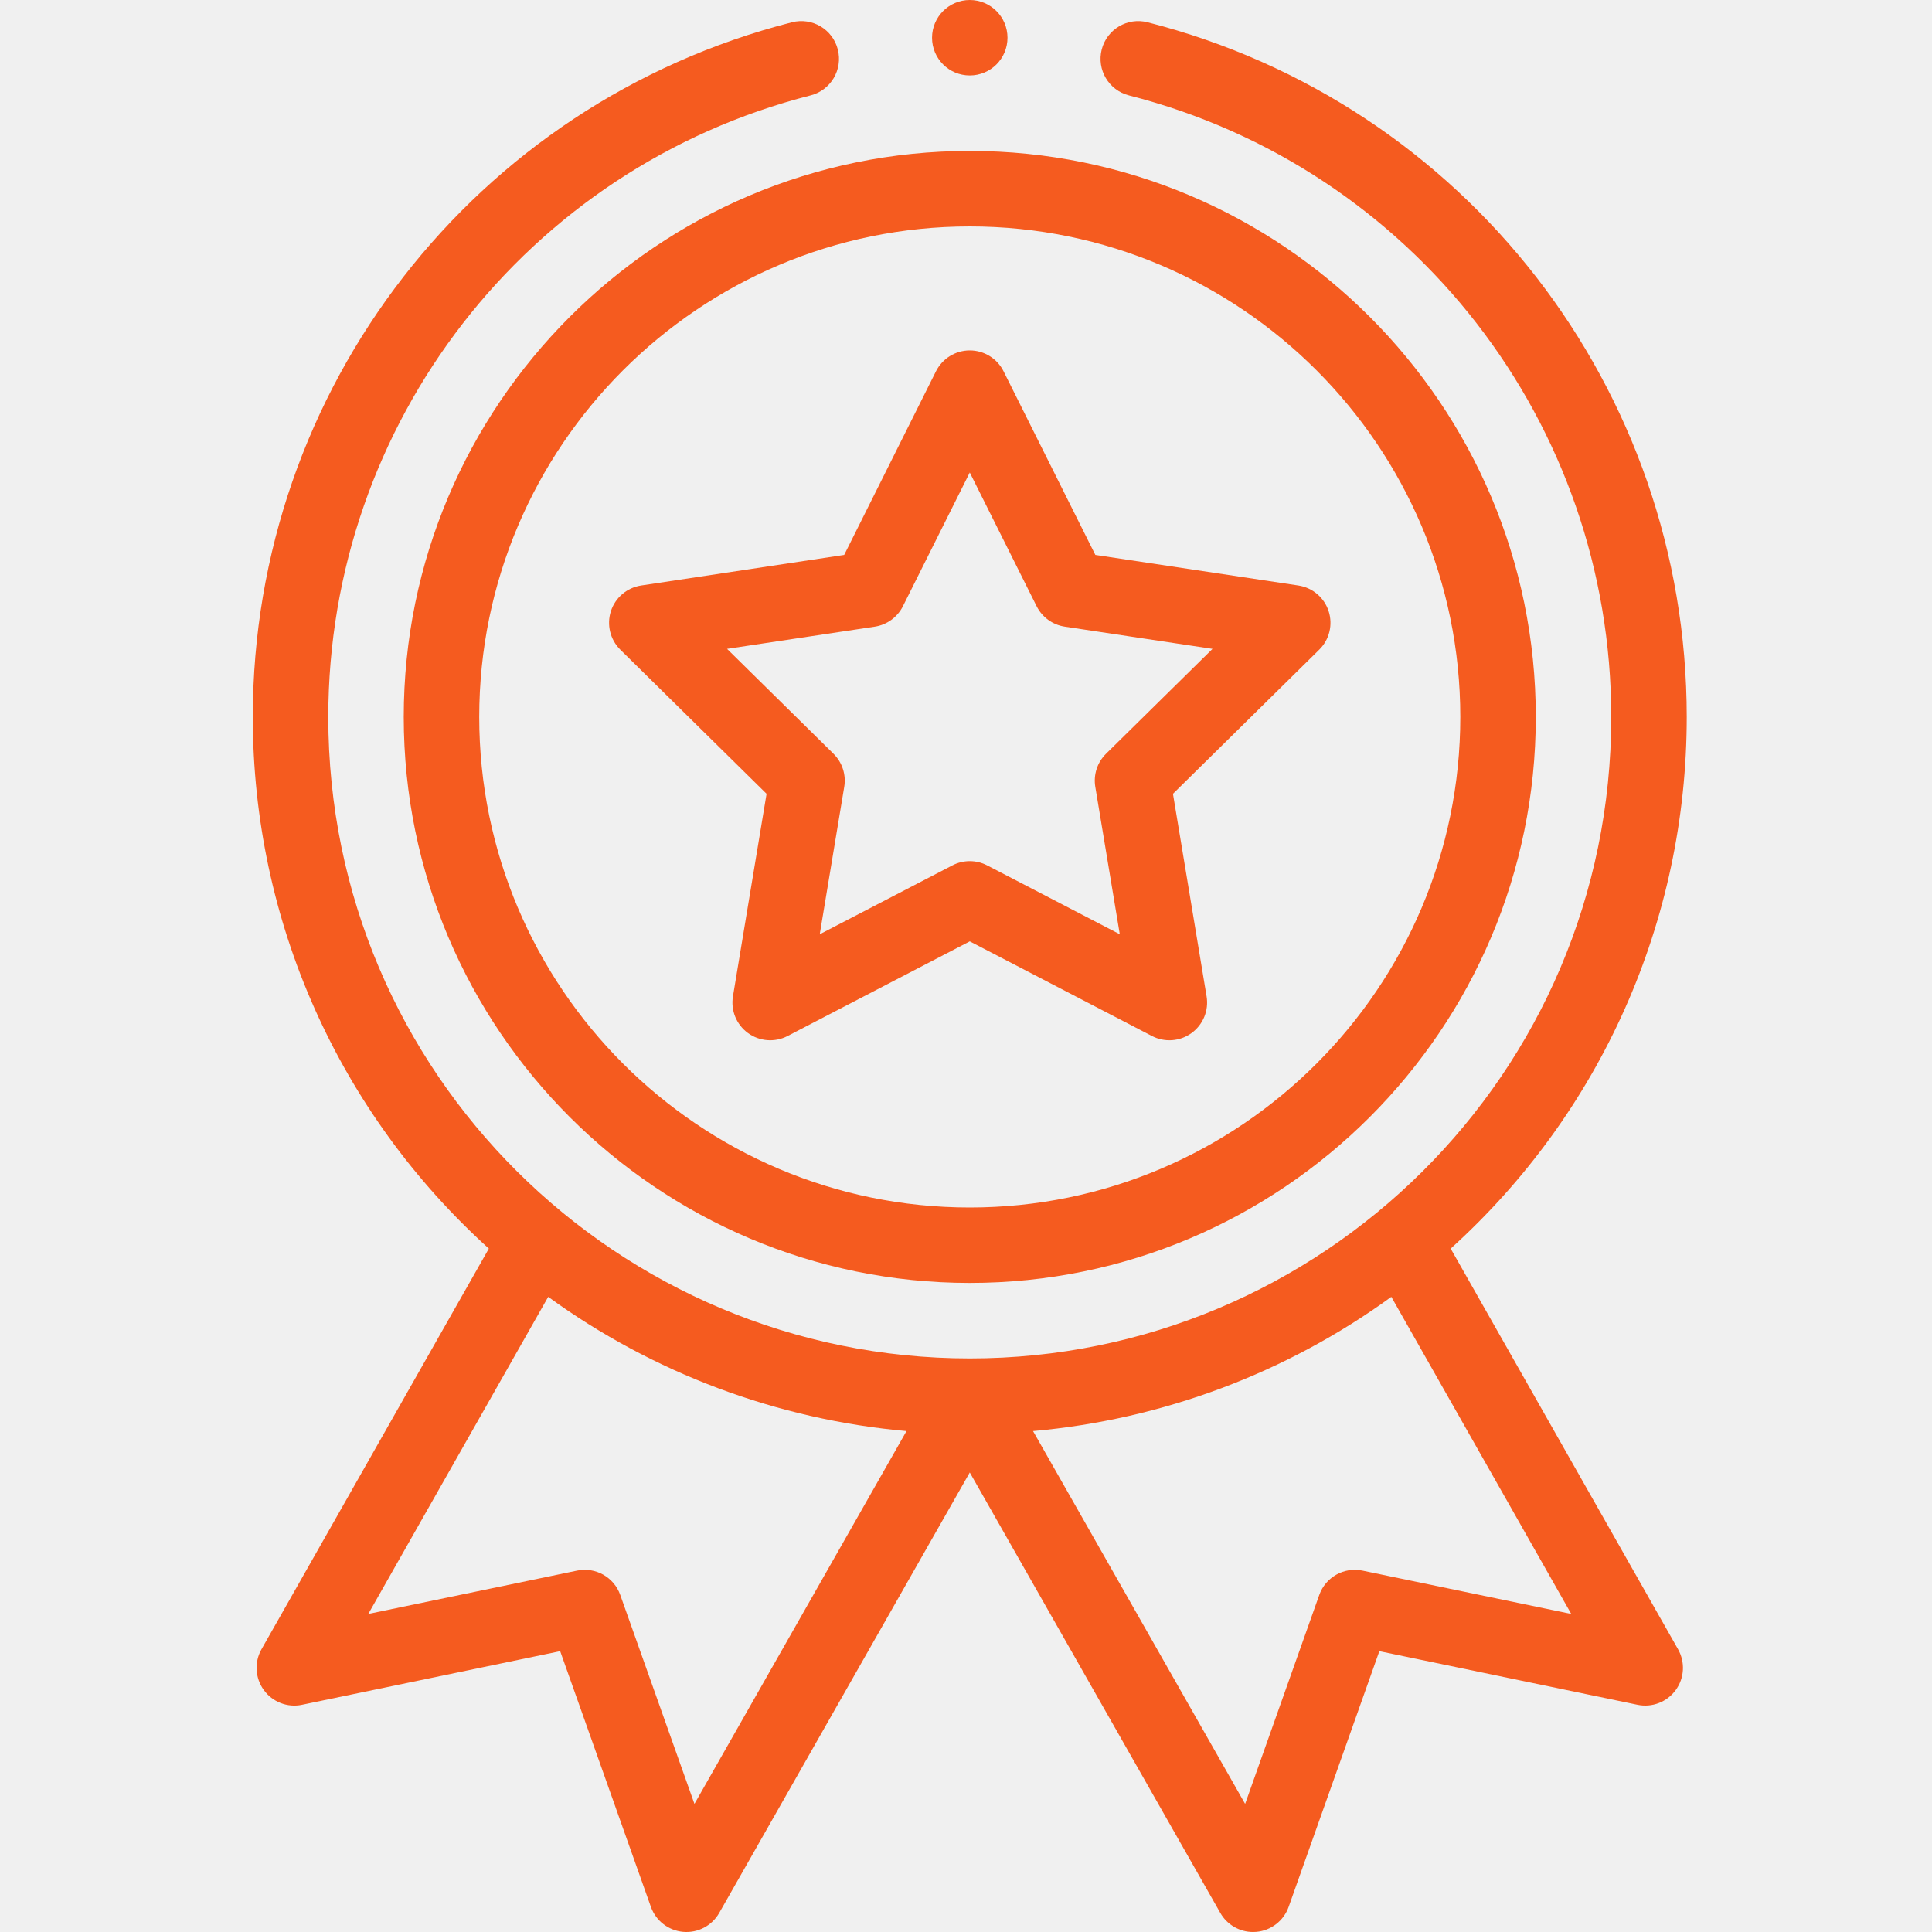
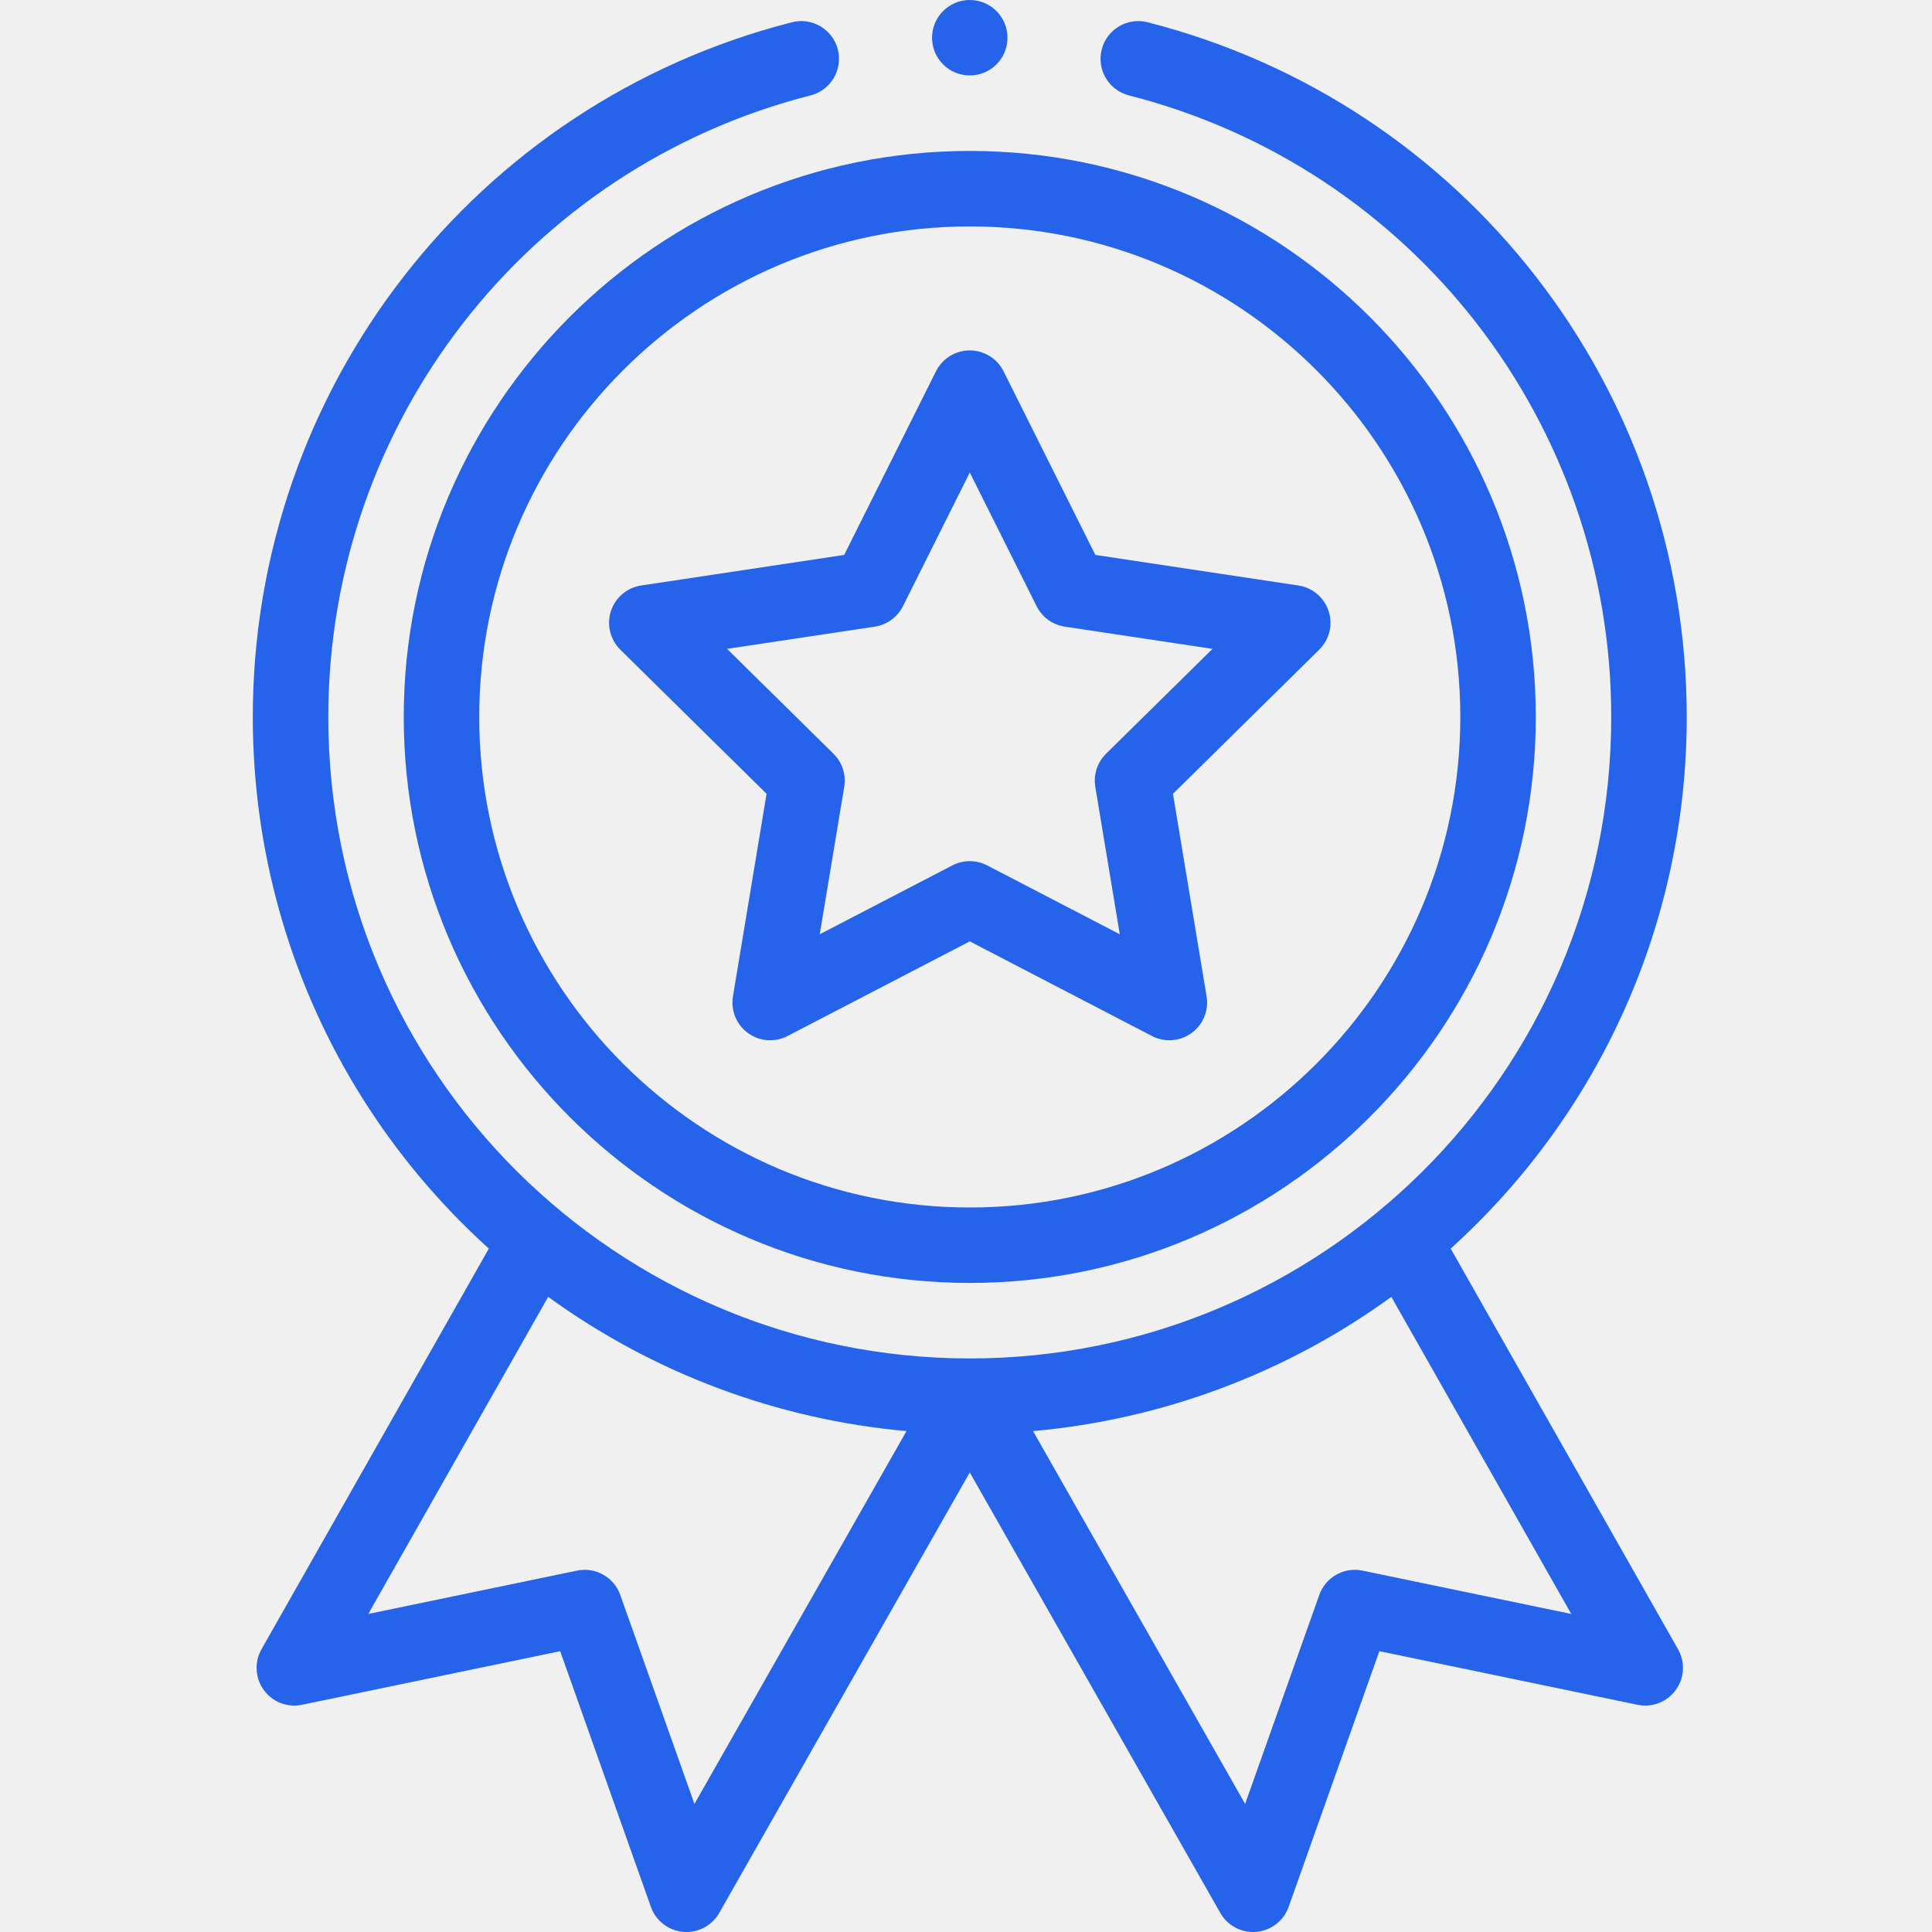
<svg xmlns="http://www.w3.org/2000/svg" width="40" height="40" viewBox="0 0 40 40" fill="none">
  <g clip-path="url(#clip0_1_474)">
-     <path d="M8.359 14.844C8.359 21.306 13.616 26.562 20.078 26.562C26.54 26.562 31.797 21.306 31.797 14.844C31.797 8.382 26.54 3.125 20.078 3.125C13.616 3.125 8.359 8.382 8.359 14.844ZM20.078 4.688C25.678 4.688 30.234 9.243 30.234 14.844C30.234 20.444 25.678 25 20.078 25C14.478 25 9.922 20.444 9.922 14.844C9.922 9.243 14.478 4.688 20.078 4.688Z" fill="#F55B1F" />
-     <path d="M12.843 13.451L15.871 16.435L15.175 20.628C15.126 20.92 15.247 21.214 15.486 21.388C15.725 21.562 16.043 21.586 16.305 21.45L20.078 19.49L23.851 21.45C24.111 21.585 24.428 21.564 24.67 21.388C24.909 21.214 25.03 20.92 24.981 20.628L24.285 16.435L27.313 13.451C27.524 13.243 27.599 12.935 27.508 12.653C27.416 12.371 27.174 12.166 26.881 12.122L22.678 11.489L20.777 7.686C20.645 7.422 20.374 7.255 20.078 7.255C19.782 7.255 19.512 7.422 19.379 7.686L17.478 11.489L13.275 12.122C12.982 12.166 12.74 12.371 12.648 12.653C12.557 12.935 12.633 13.243 12.843 13.451ZM18.112 12.974C18.363 12.936 18.58 12.778 18.694 12.551L20.078 9.783L21.462 12.551C21.576 12.778 21.793 12.936 22.045 12.974L25.104 13.434L22.899 15.606C22.718 15.784 22.635 16.04 22.677 16.291L23.184 19.343L20.438 17.917C20.325 17.858 20.202 17.829 20.078 17.829C19.955 17.829 19.831 17.858 19.718 17.917L16.972 19.343L17.479 16.291C17.521 16.04 17.438 15.784 17.257 15.606L15.053 13.434L18.112 12.974Z" fill="#F55B1F" />
-     <path d="M20.859 0.781C20.859 1.213 20.51 1.562 20.078 1.562C19.647 1.562 19.297 1.213 19.297 0.781C19.297 0.35 19.647 0 20.078 0C20.51 0 20.859 0.35 20.859 0.781Z" fill="#F55B1F" />
-     <path d="M16.396 0.461C9.824 2.138 5.234 8.053 5.234 14.844C5.234 19.062 7.008 23.036 10.121 25.851L5.414 34.146C5.263 34.413 5.282 34.743 5.462 34.991C5.643 35.239 5.952 35.359 6.252 35.296L11.598 34.186L13.476 39.48C13.578 39.768 13.839 39.97 14.144 39.997C14.448 40.024 14.74 39.871 14.891 39.605L20.078 30.486L25.265 39.605C25.404 39.85 25.664 40 25.943 40C25.966 40 25.989 39.999 26.012 39.997C26.317 39.97 26.578 39.768 26.68 39.48L28.558 34.186L33.904 35.296C34.204 35.358 34.513 35.239 34.694 34.991C34.875 34.743 34.893 34.413 34.742 34.146L30.035 25.851C33.148 23.036 34.922 19.062 34.922 14.844C34.922 8.053 30.332 2.138 23.76 0.461C23.342 0.354 22.917 0.606 22.81 1.024C22.703 1.442 22.955 1.868 23.373 1.975C29.253 3.475 33.359 8.767 33.359 14.844C33.359 22.239 27.353 28.125 20.078 28.125C12.798 28.125 6.797 22.234 6.797 14.844C6.797 8.767 10.903 3.475 16.782 1.975C17.201 1.868 17.453 1.442 17.346 1.024C17.24 0.606 16.815 0.354 16.396 0.461ZM14.378 37.348L12.842 33.022C12.712 32.654 12.33 32.438 11.947 32.518L7.625 33.415L11.35 26.85C13.522 28.429 16.094 29.391 18.768 29.629L14.378 37.348ZM28.209 32.518C27.827 32.438 27.444 32.654 27.314 33.022L25.779 37.348L21.388 29.629C24.062 29.391 26.634 28.429 28.806 26.85L32.531 33.415L28.209 32.518Z" fill="#F55B1F" />
+     <path d="M8.359 14.844C8.359 21.306 13.616 26.562 20.078 26.562C26.54 26.562 31.797 21.306 31.797 14.844C31.797 8.382 26.54 3.125 20.078 3.125C13.616 3.125 8.359 8.382 8.359 14.844ZM20.078 4.688C25.678 4.688 30.234 9.243 30.234 14.844C30.234 20.444 25.678 25 20.078 25C14.478 25 9.922 20.444 9.922 14.844C9.922 9.243 14.478 4.688 20.078 4.688Z" fill="#2563EB" />
+     <path d="M12.843 13.451L15.871 16.435L15.175 20.628C15.126 20.92 15.247 21.214 15.486 21.388C15.725 21.562 16.043 21.586 16.305 21.45L20.078 19.49L23.851 21.45C24.111 21.585 24.428 21.564 24.67 21.388C24.909 21.214 25.03 20.92 24.981 20.628L24.285 16.435L27.313 13.451C27.524 13.243 27.599 12.935 27.508 12.653C27.416 12.371 27.174 12.166 26.881 12.122L22.678 11.489L20.777 7.686C20.645 7.422 20.374 7.255 20.078 7.255C19.782 7.255 19.512 7.422 19.379 7.686L17.478 11.489L13.275 12.122C12.982 12.166 12.74 12.371 12.648 12.653C12.557 12.935 12.633 13.243 12.843 13.451ZM18.112 12.974C18.363 12.936 18.58 12.778 18.694 12.551L20.078 9.783L21.462 12.551C21.576 12.778 21.793 12.936 22.045 12.974L25.104 13.434L22.899 15.606C22.718 15.784 22.635 16.04 22.677 16.291L23.184 19.343L20.438 17.917C20.325 17.858 20.202 17.829 20.078 17.829C19.955 17.829 19.831 17.858 19.718 17.917L16.972 19.343L17.479 16.291C17.521 16.04 17.438 15.784 17.257 15.606L15.053 13.434L18.112 12.974Z" fill="#2563EB" />
+     <path d="M20.859 0.781C20.859 1.213 20.51 1.562 20.078 1.562C19.647 1.562 19.297 1.213 19.297 0.781C19.297 0.35 19.647 0 20.078 0C20.51 0 20.859 0.35 20.859 0.781Z" fill="#2563EB" />
+     <path d="M16.396 0.461C9.824 2.138 5.234 8.053 5.234 14.844C5.234 19.062 7.008 23.036 10.121 25.851L5.414 34.146C5.263 34.413 5.282 34.743 5.462 34.991C5.643 35.239 5.952 35.359 6.252 35.296L11.598 34.186L13.476 39.48C13.578 39.768 13.839 39.97 14.144 39.997C14.448 40.024 14.74 39.871 14.891 39.605L20.078 30.486L25.265 39.605C25.404 39.85 25.664 40 25.943 40C25.966 40 25.989 39.999 26.012 39.997C26.317 39.97 26.578 39.768 26.68 39.48L28.558 34.186L33.904 35.296C34.204 35.358 34.513 35.239 34.694 34.991C34.875 34.743 34.893 34.413 34.742 34.146L30.035 25.851C33.148 23.036 34.922 19.062 34.922 14.844C34.922 8.053 30.332 2.138 23.76 0.461C23.342 0.354 22.917 0.606 22.81 1.024C22.703 1.442 22.955 1.868 23.373 1.975C29.253 3.475 33.359 8.767 33.359 14.844C33.359 22.239 27.353 28.125 20.078 28.125C12.798 28.125 6.797 22.234 6.797 14.844C6.797 8.767 10.903 3.475 16.782 1.975C17.201 1.868 17.453 1.442 17.346 1.024C17.24 0.606 16.815 0.354 16.396 0.461ZM14.378 37.348L12.842 33.022C12.712 32.654 12.33 32.438 11.947 32.518L7.625 33.415L11.35 26.85C13.522 28.429 16.094 29.391 18.768 29.629L14.378 37.348ZM28.209 32.518C27.827 32.438 27.444 32.654 27.314 33.022L25.779 37.348L21.388 29.629C24.062 29.391 26.634 28.429 28.806 26.85L32.531 33.415L28.209 32.518Z" fill="#2563EB" />
  </g>
  <defs>
    <clipPath id="clip0_1_474">
      <rect width="40" height="40" fill="white" />
    </clipPath>
  </defs>
</svg>
